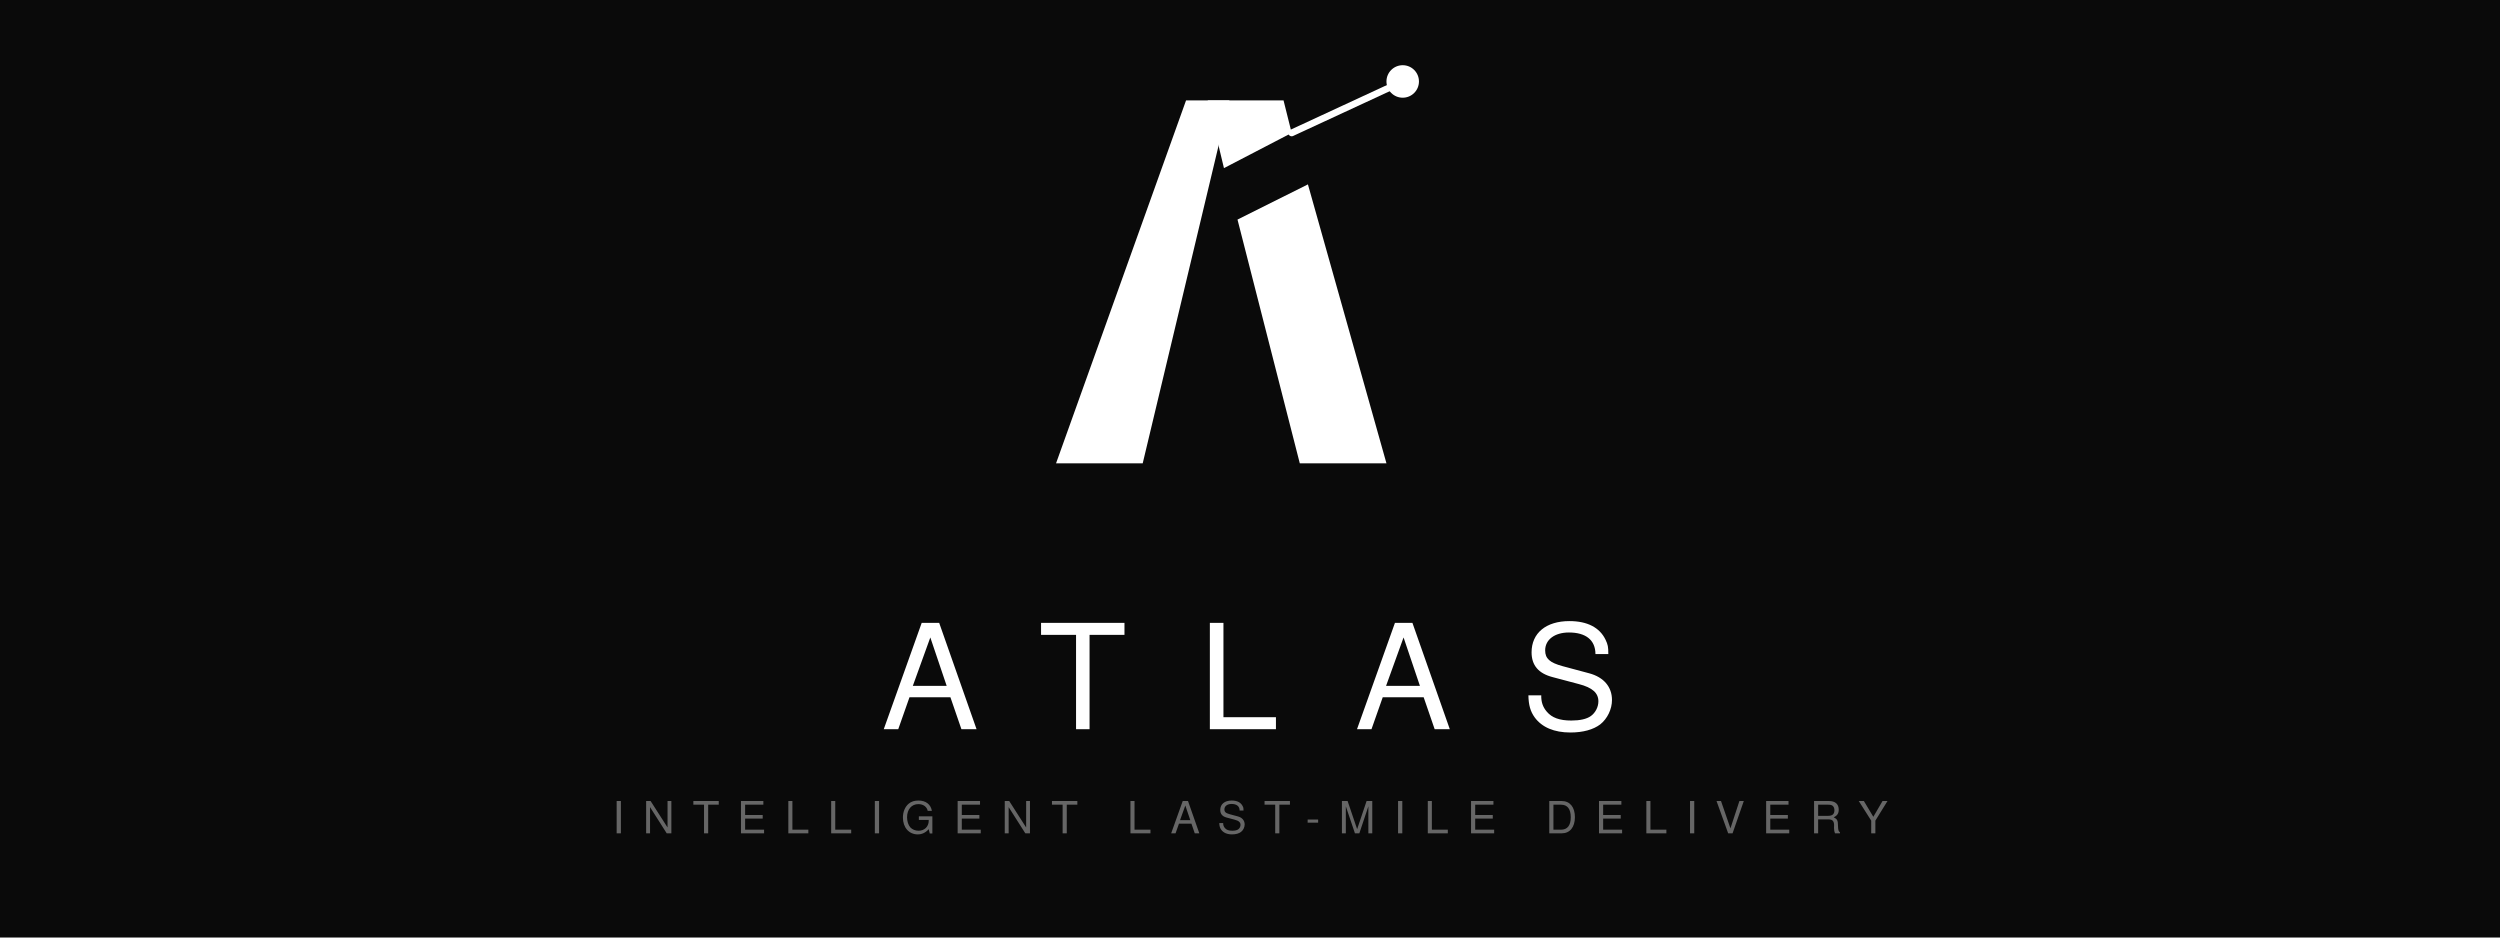
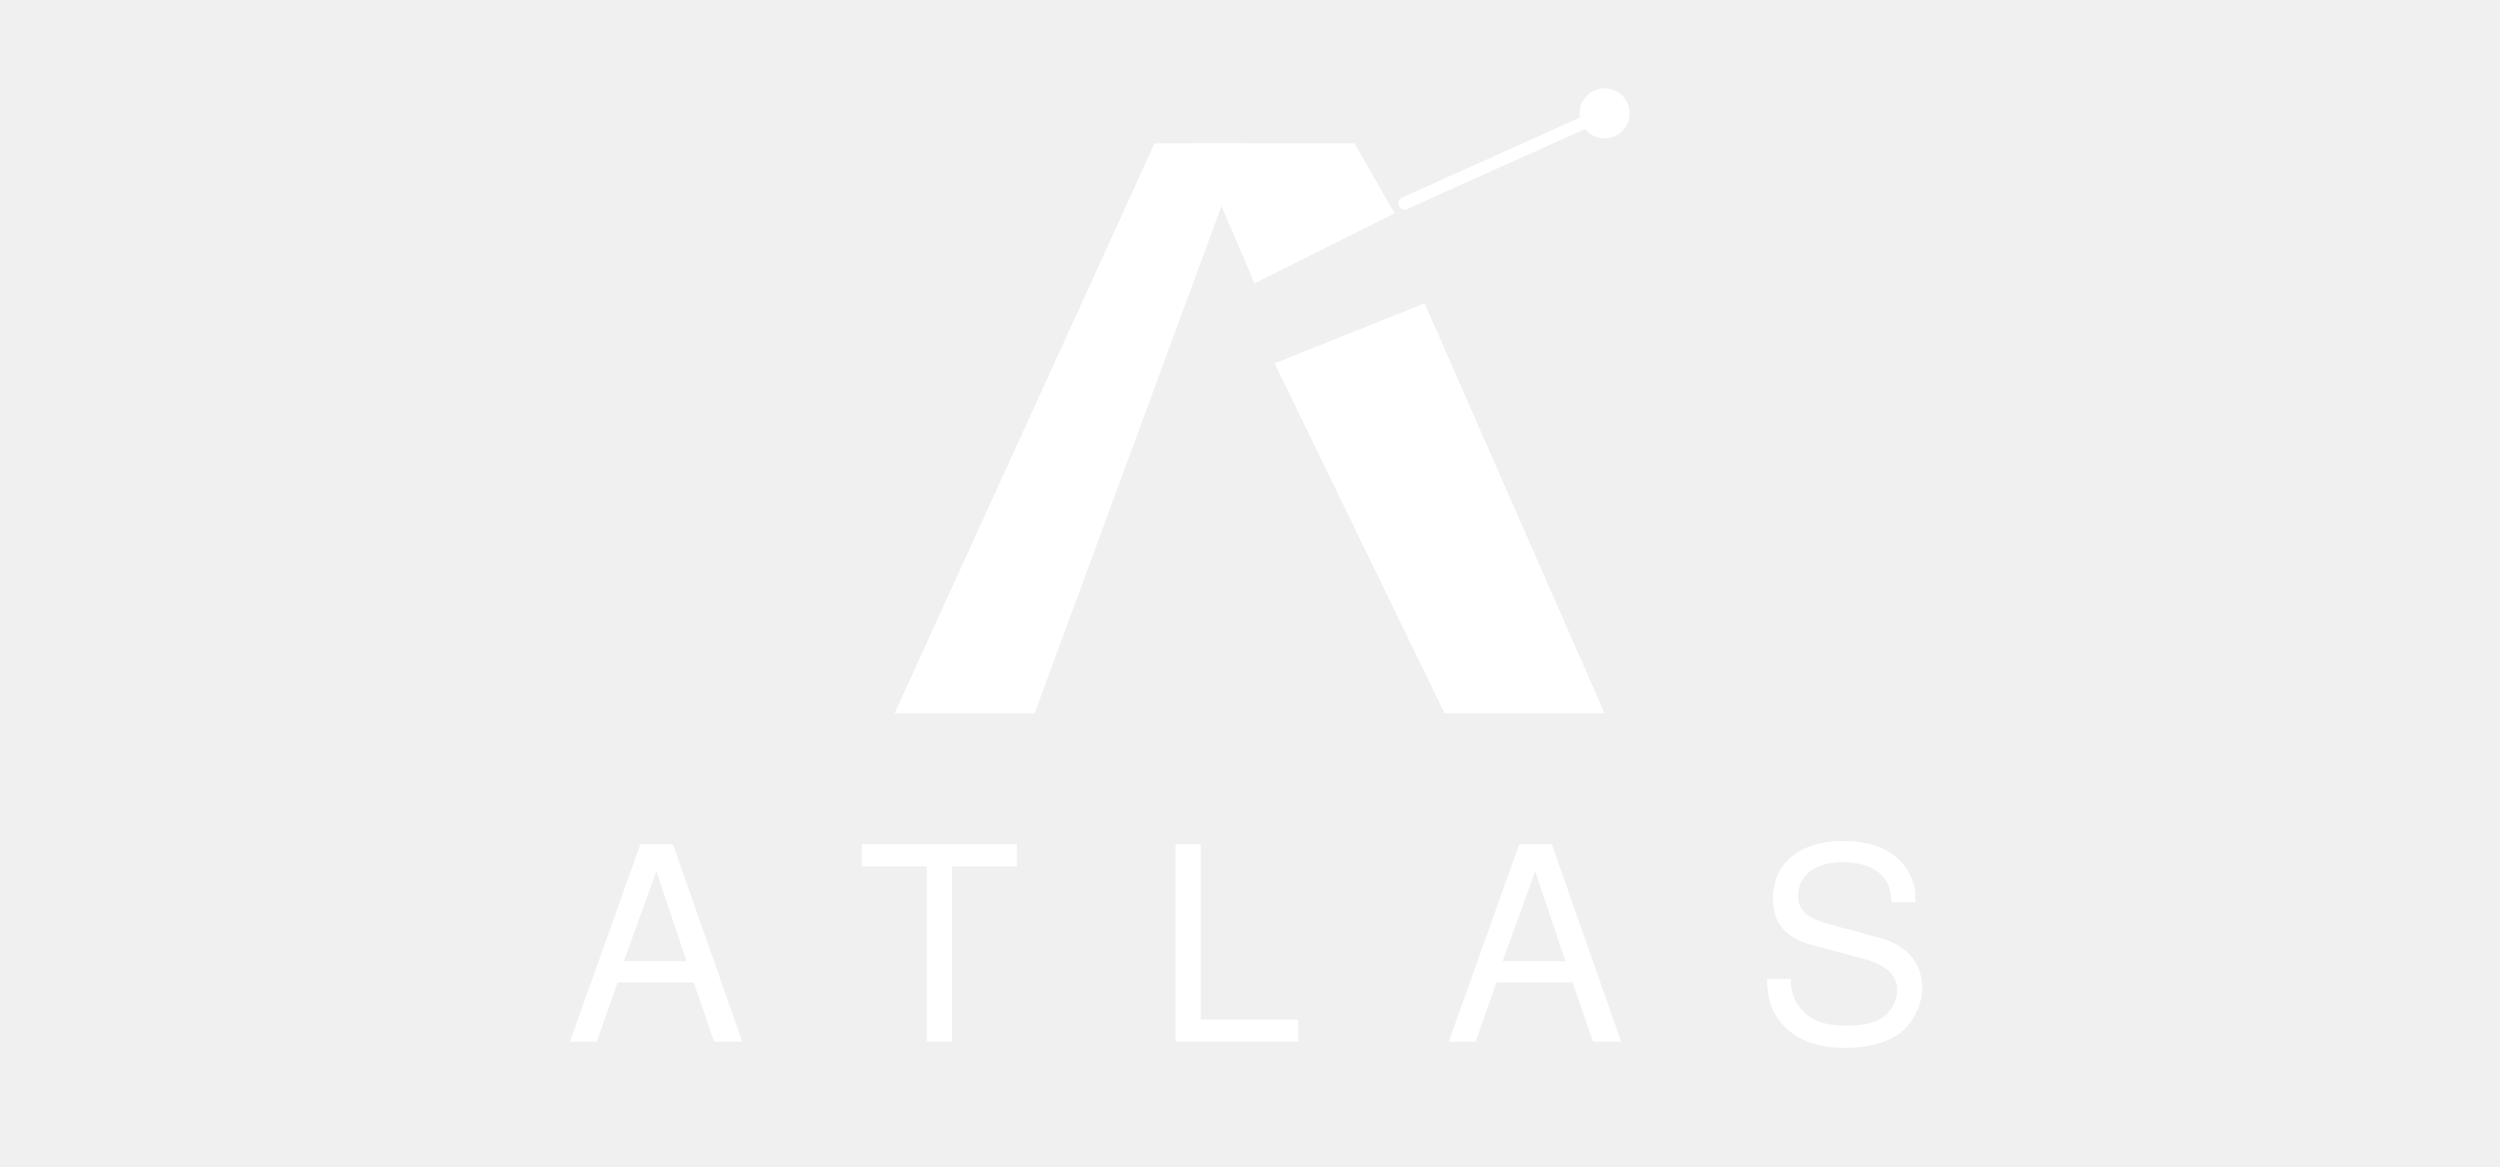
- <svg xmlns="http://www.w3.org/2000/svg" viewBox="0 0 480 180">
-   <rect width="480" height="180" fill="#0a0a0a" />
-   <g transform="translate(196,12) scale(0.52)">
-     <polygon points="61,14 77,14 45,148 13,148" fill="white" />
-     <polygon points="69,14 97,14 100,26 75,39" fill="white" />
-     <polygon points="80,58 106,45 135,148 103,148" fill="white" />
-     <line x1="100" y1="26" x2="141" y2="7" stroke="white" stroke-width="2.5" stroke-linecap="round" />
-     <circle cx="141" cy="7" r="6" fill="white" />
+ <svg xmlns="http://www.w3.org/2000/svg" viewBox="0 0 240 112">
+   <g transform="translate(83,8) scale(0.48)">
+     <polygon points="58,12 76,12 34,126 6,126" fill="white" />
+     <polygon points="66,12 98,12 106,26 78,40" fill="white" />
+     <polygon points="82,56 112,44 148,126 116,126" fill="white" />
+     <line x1="108" y1="24" x2="148" y2="6" stroke="white" stroke-width="2.5" stroke-linecap="round" />
+     <circle cx="148" cy="6" r="5" fill="white" />
  </g>
-   <text x="240" y="140" font-family="'Helvetica Neue', Helvetica, Arial, sans-serif" font-size="28" font-weight="300" letter-spacing="14" fill="white" text-anchor="middle">ATLAS</text>
-   <text x="240" y="160" font-family="'Helvetica Neue', Helvetica, Arial, sans-serif" font-size="8.5" font-weight="400" letter-spacing="3.5" fill="#666666" text-anchor="middle">INTELLIGENT LAST-MILE DELIVERY</text>
+   <text x="120" y="100" font-family="'Helvetica Neue', Helvetica, Arial, sans-serif" font-size="26" font-weight="300" letter-spacing="13" fill="white" text-anchor="middle">ATLAS</text>
</svg>
